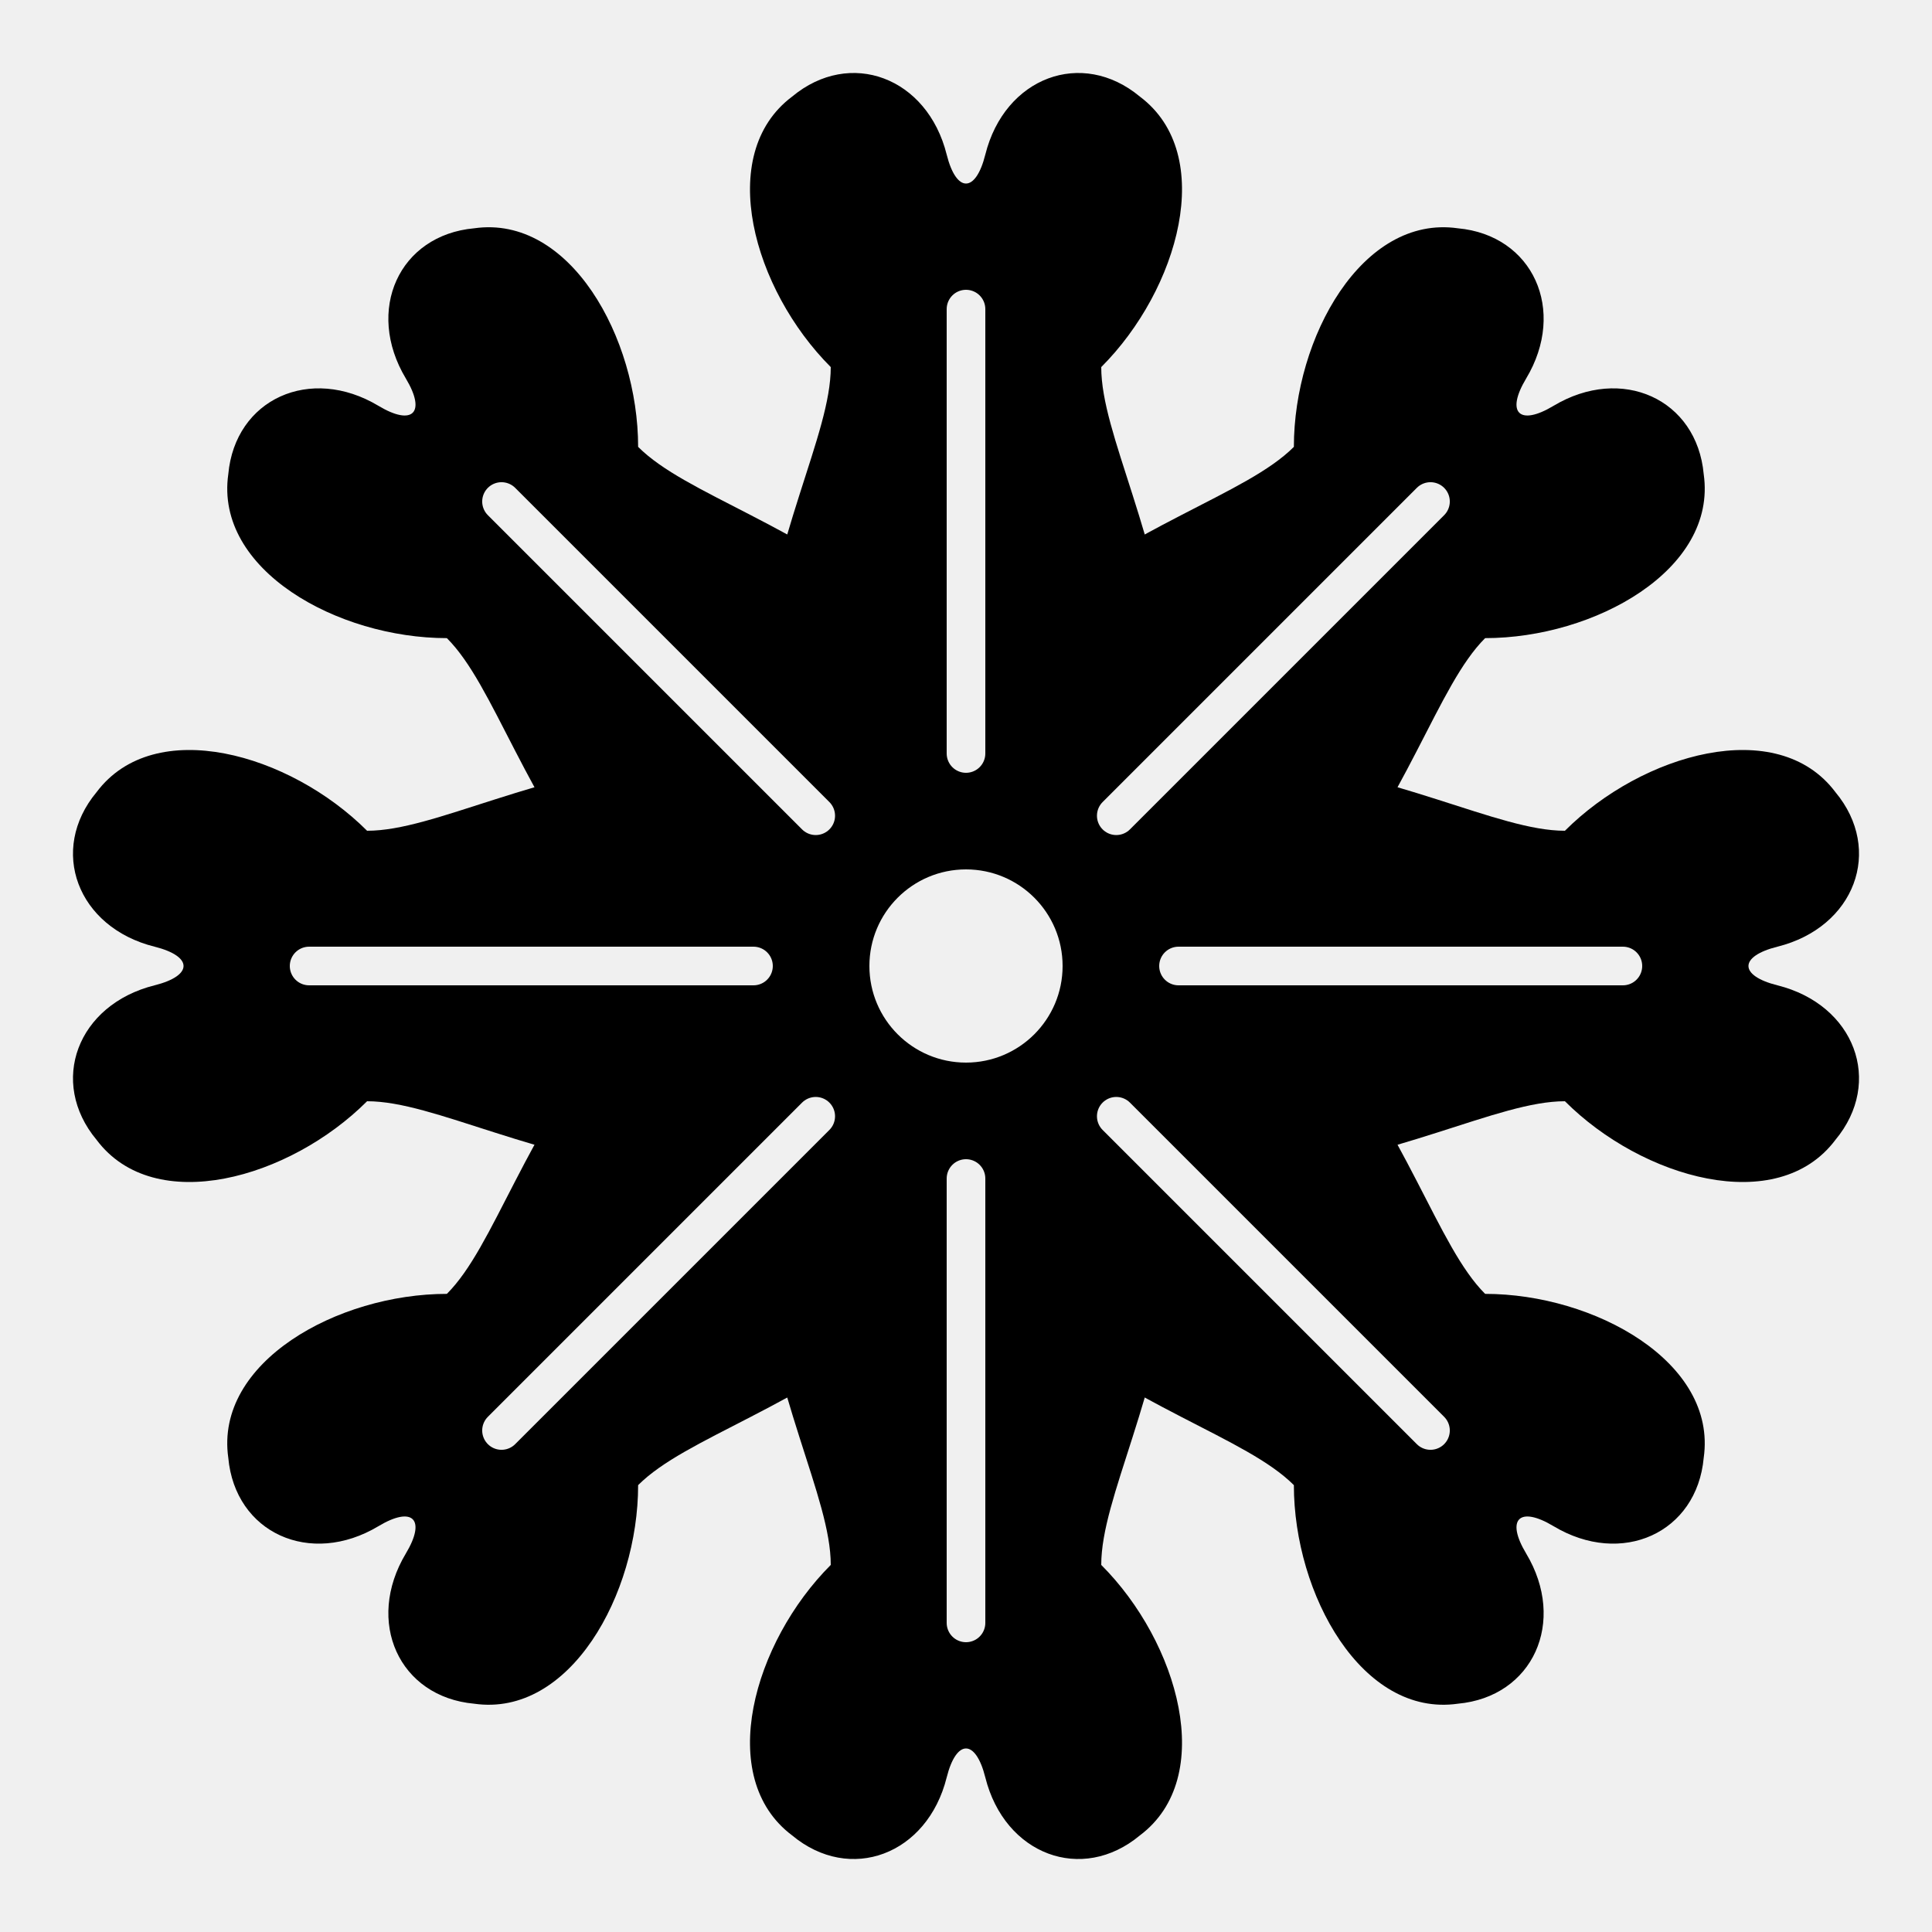
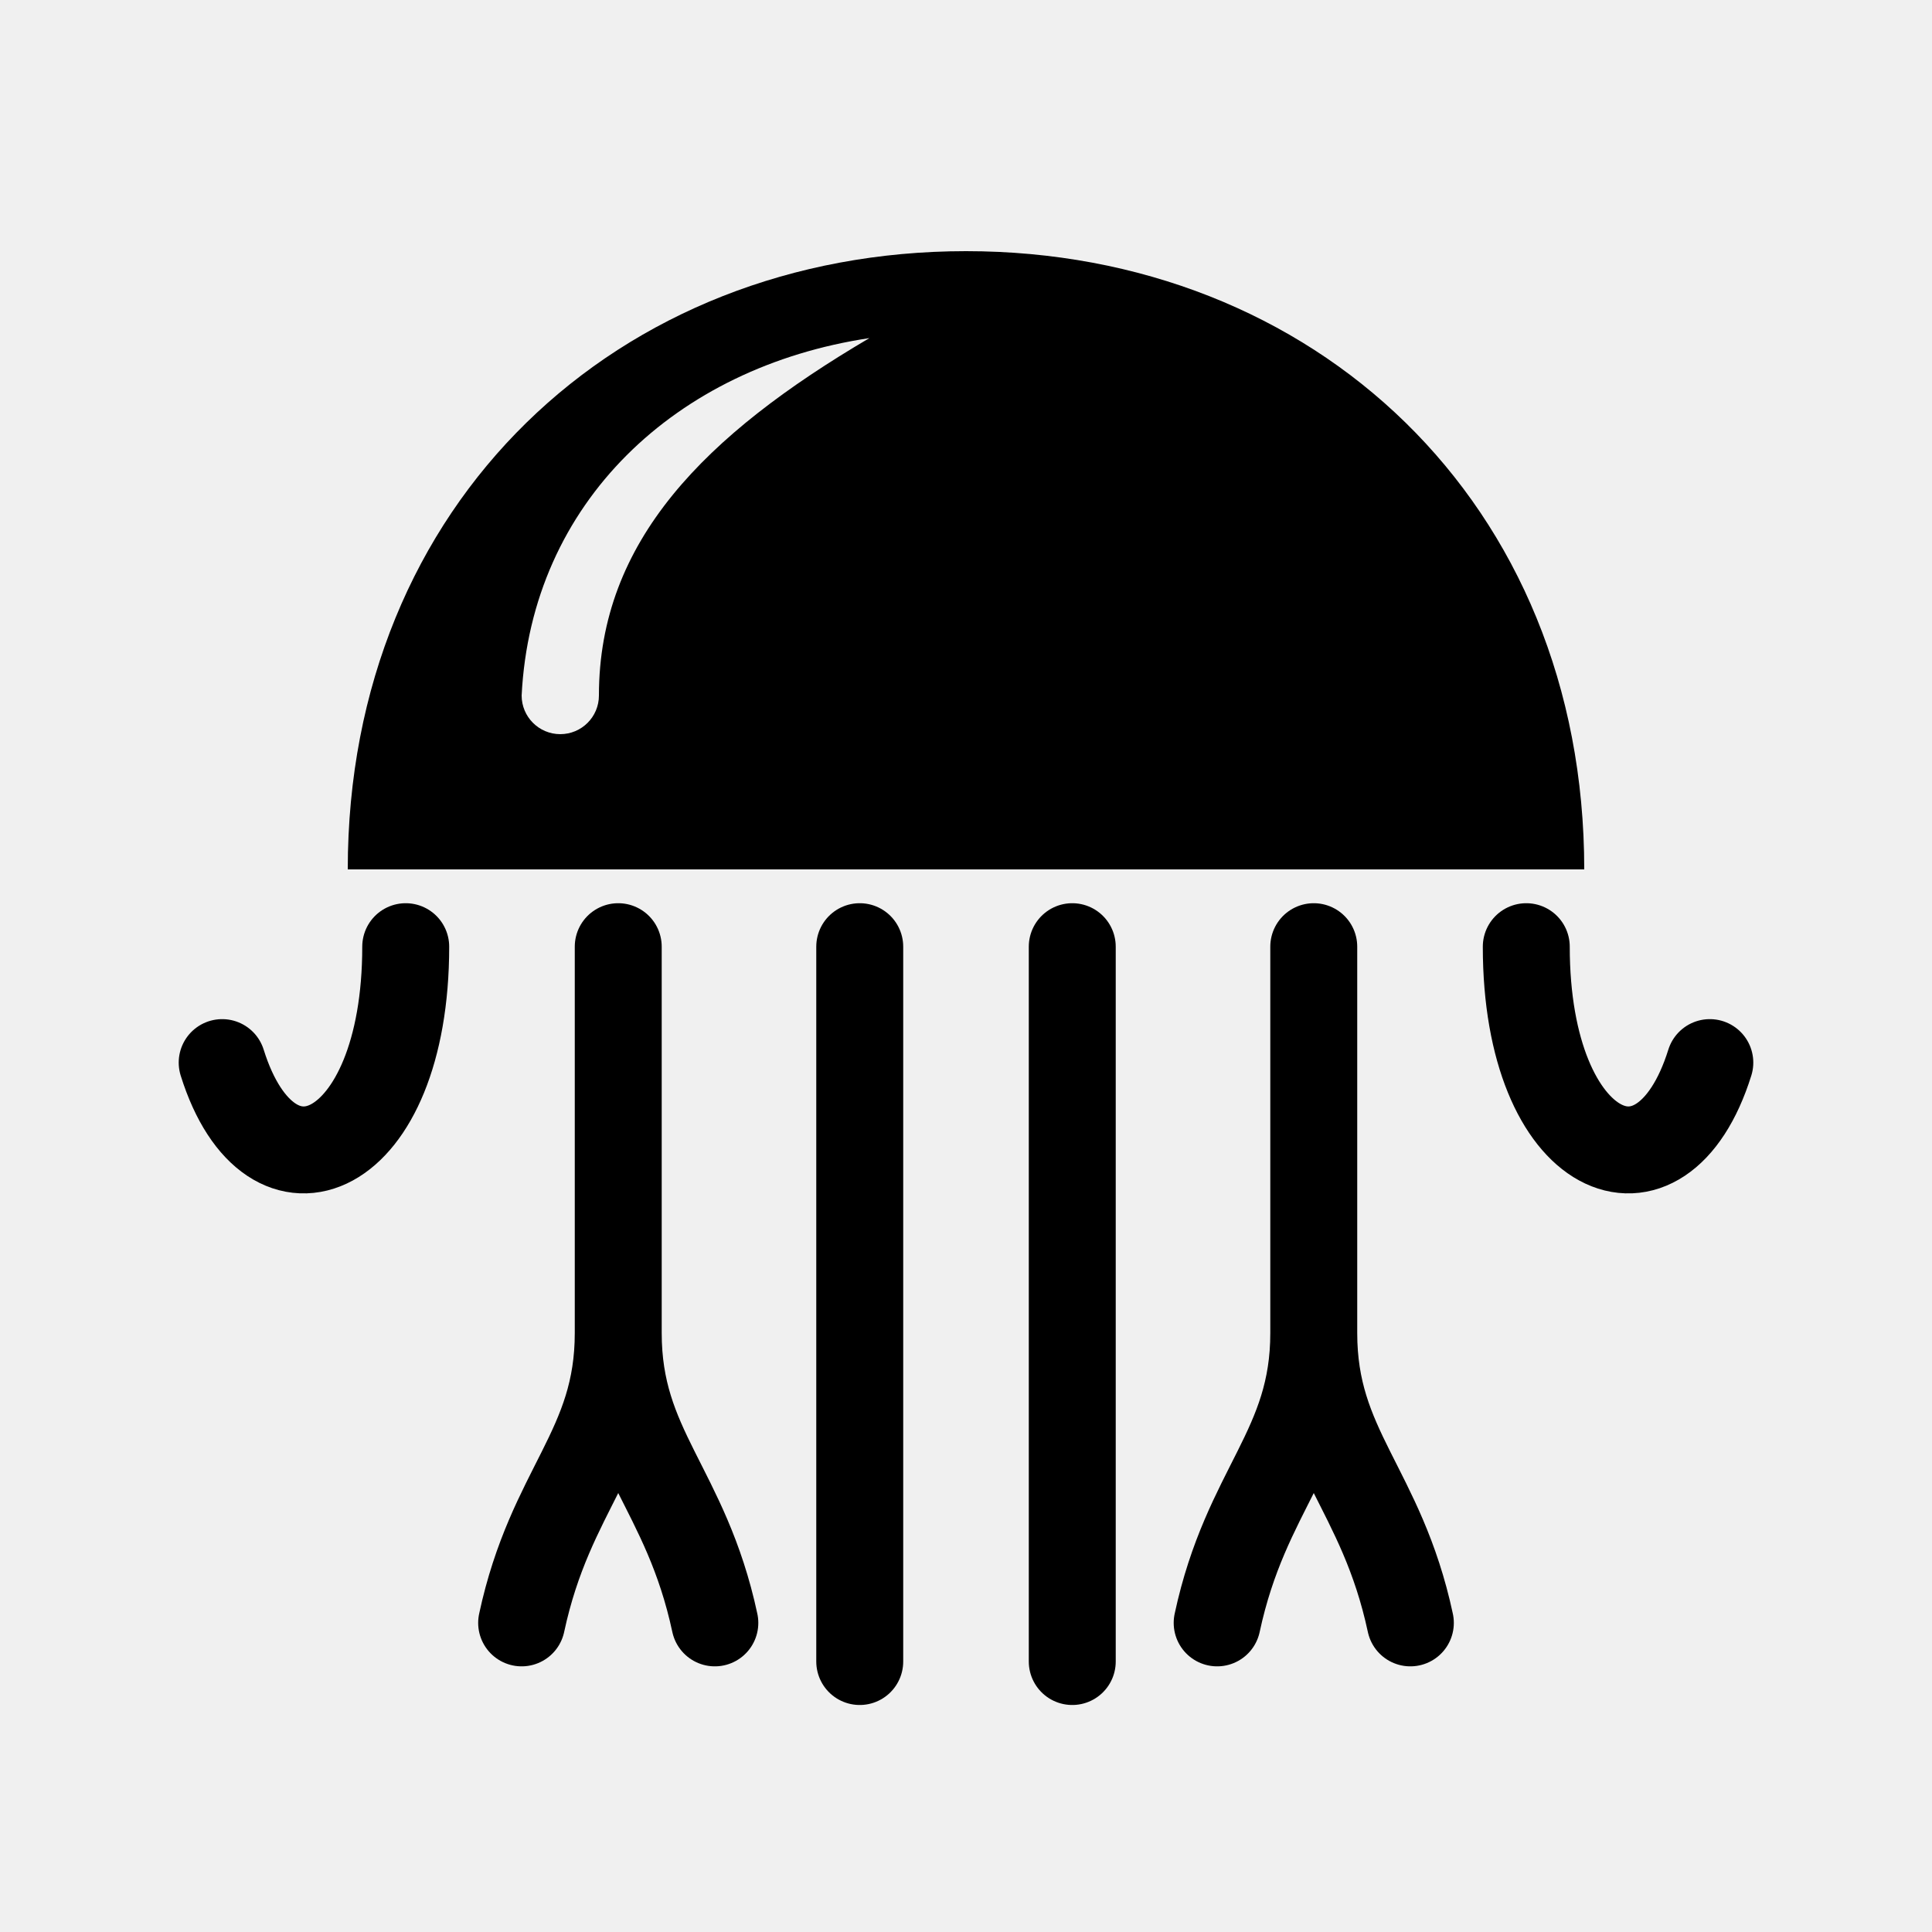
<svg xmlns="http://www.w3.org/2000/svg" viewBox="-100 -100 200 200" width="512" height="512">
-   <defs>
-     <path id="ephArm" d="M -22 -28 C -20 -45 -14 -55 -14 -62 C -22 -70 -26 -84 -18 -90 C -12 -95 -4 -92 -2 -84 C -1 -80 1 -80 2 -84 C 4 -92 12 -95 18 -90 C 26 -84 22 -70 14 -62 C 14 -55 20 -45 22 -28 Z" />
-     <mask id="ephCanals">
-       <rect x="-100" y="-100" width="200" height="200" fill="#FFFFFF" />
-       <g stroke="#000000" stroke-width="4" stroke-linecap="round" fill="none">
-         <path d="M 0 -22 L 0 -68" transform="rotate(0)" />
-         <path d="M 0 -22 L 0 -68" transform="rotate(45)" />
-         <path d="M 0 -22 L 0 -68" transform="rotate(90)" />
-         <path d="M 0 -22 L 0 -68" transform="rotate(135)" />
-         <path d="M 0 -22 L 0 -68" transform="rotate(180)" />
-         <path d="M 0 -22 L 0 -68" transform="rotate(225)" />
-         <path d="M 0 -22 L 0 -68" transform="rotate(270)" />
-         <path d="M 0 -22 L 0 -68" transform="rotate(315)" />
-       </g>
-       <circle r="10" fill="#000000" />
-     </mask>
-   </defs>
-   <g fill="#000000" mask="url(#ephCanals)">
-     <circle r="44" />
-     <use href="#ephArm" transform="rotate(0)" />
-     <use href="#ephArm" transform="rotate(45)" />
-     <use href="#ephArm" transform="rotate(90)" />
-     <use href="#ephArm" transform="rotate(135)" />
-     <use href="#ephArm" transform="rotate(180)" />
-     <use href="#ephArm" transform="rotate(225)" />
-     <use href="#ephArm" transform="rotate(270)" />
-     <use href="#ephArm" transform="rotate(315)" />
+   <g transform="translate(0 -8)">
+     <path d="M -64 -2 C -64 -40 -36 -66 0 -66 C 36 -66 64 -40 64 -2 Z M -46 -20 C -45 -40 -30 -54 -10 -57 C -27 -47 -38 -36 -38 -20 A 4 4 0 0 1 -46 -20 Z" fill="#000000" fill-rule="evenodd" />
+     <path d="M -11 6 L -11 80 M -36 6 L -36 46 C -36 58 -43 62 -46 76 M -36 46 C -36 58 -29 62 -26 76 M -58 6 C -58 28 -72 34 -77 18 M 11 6 L 11 80 M 36 6 L 36 46 C 36 58 29 62 26 76 M 36 46 C 36 58 43 62 46 76 M 58 6 C 58 28 72 34 77 18" fill="none" stroke="#000000" stroke-width="9" stroke-linecap="round" stroke-linejoin="round" />
  </g>
</svg>
